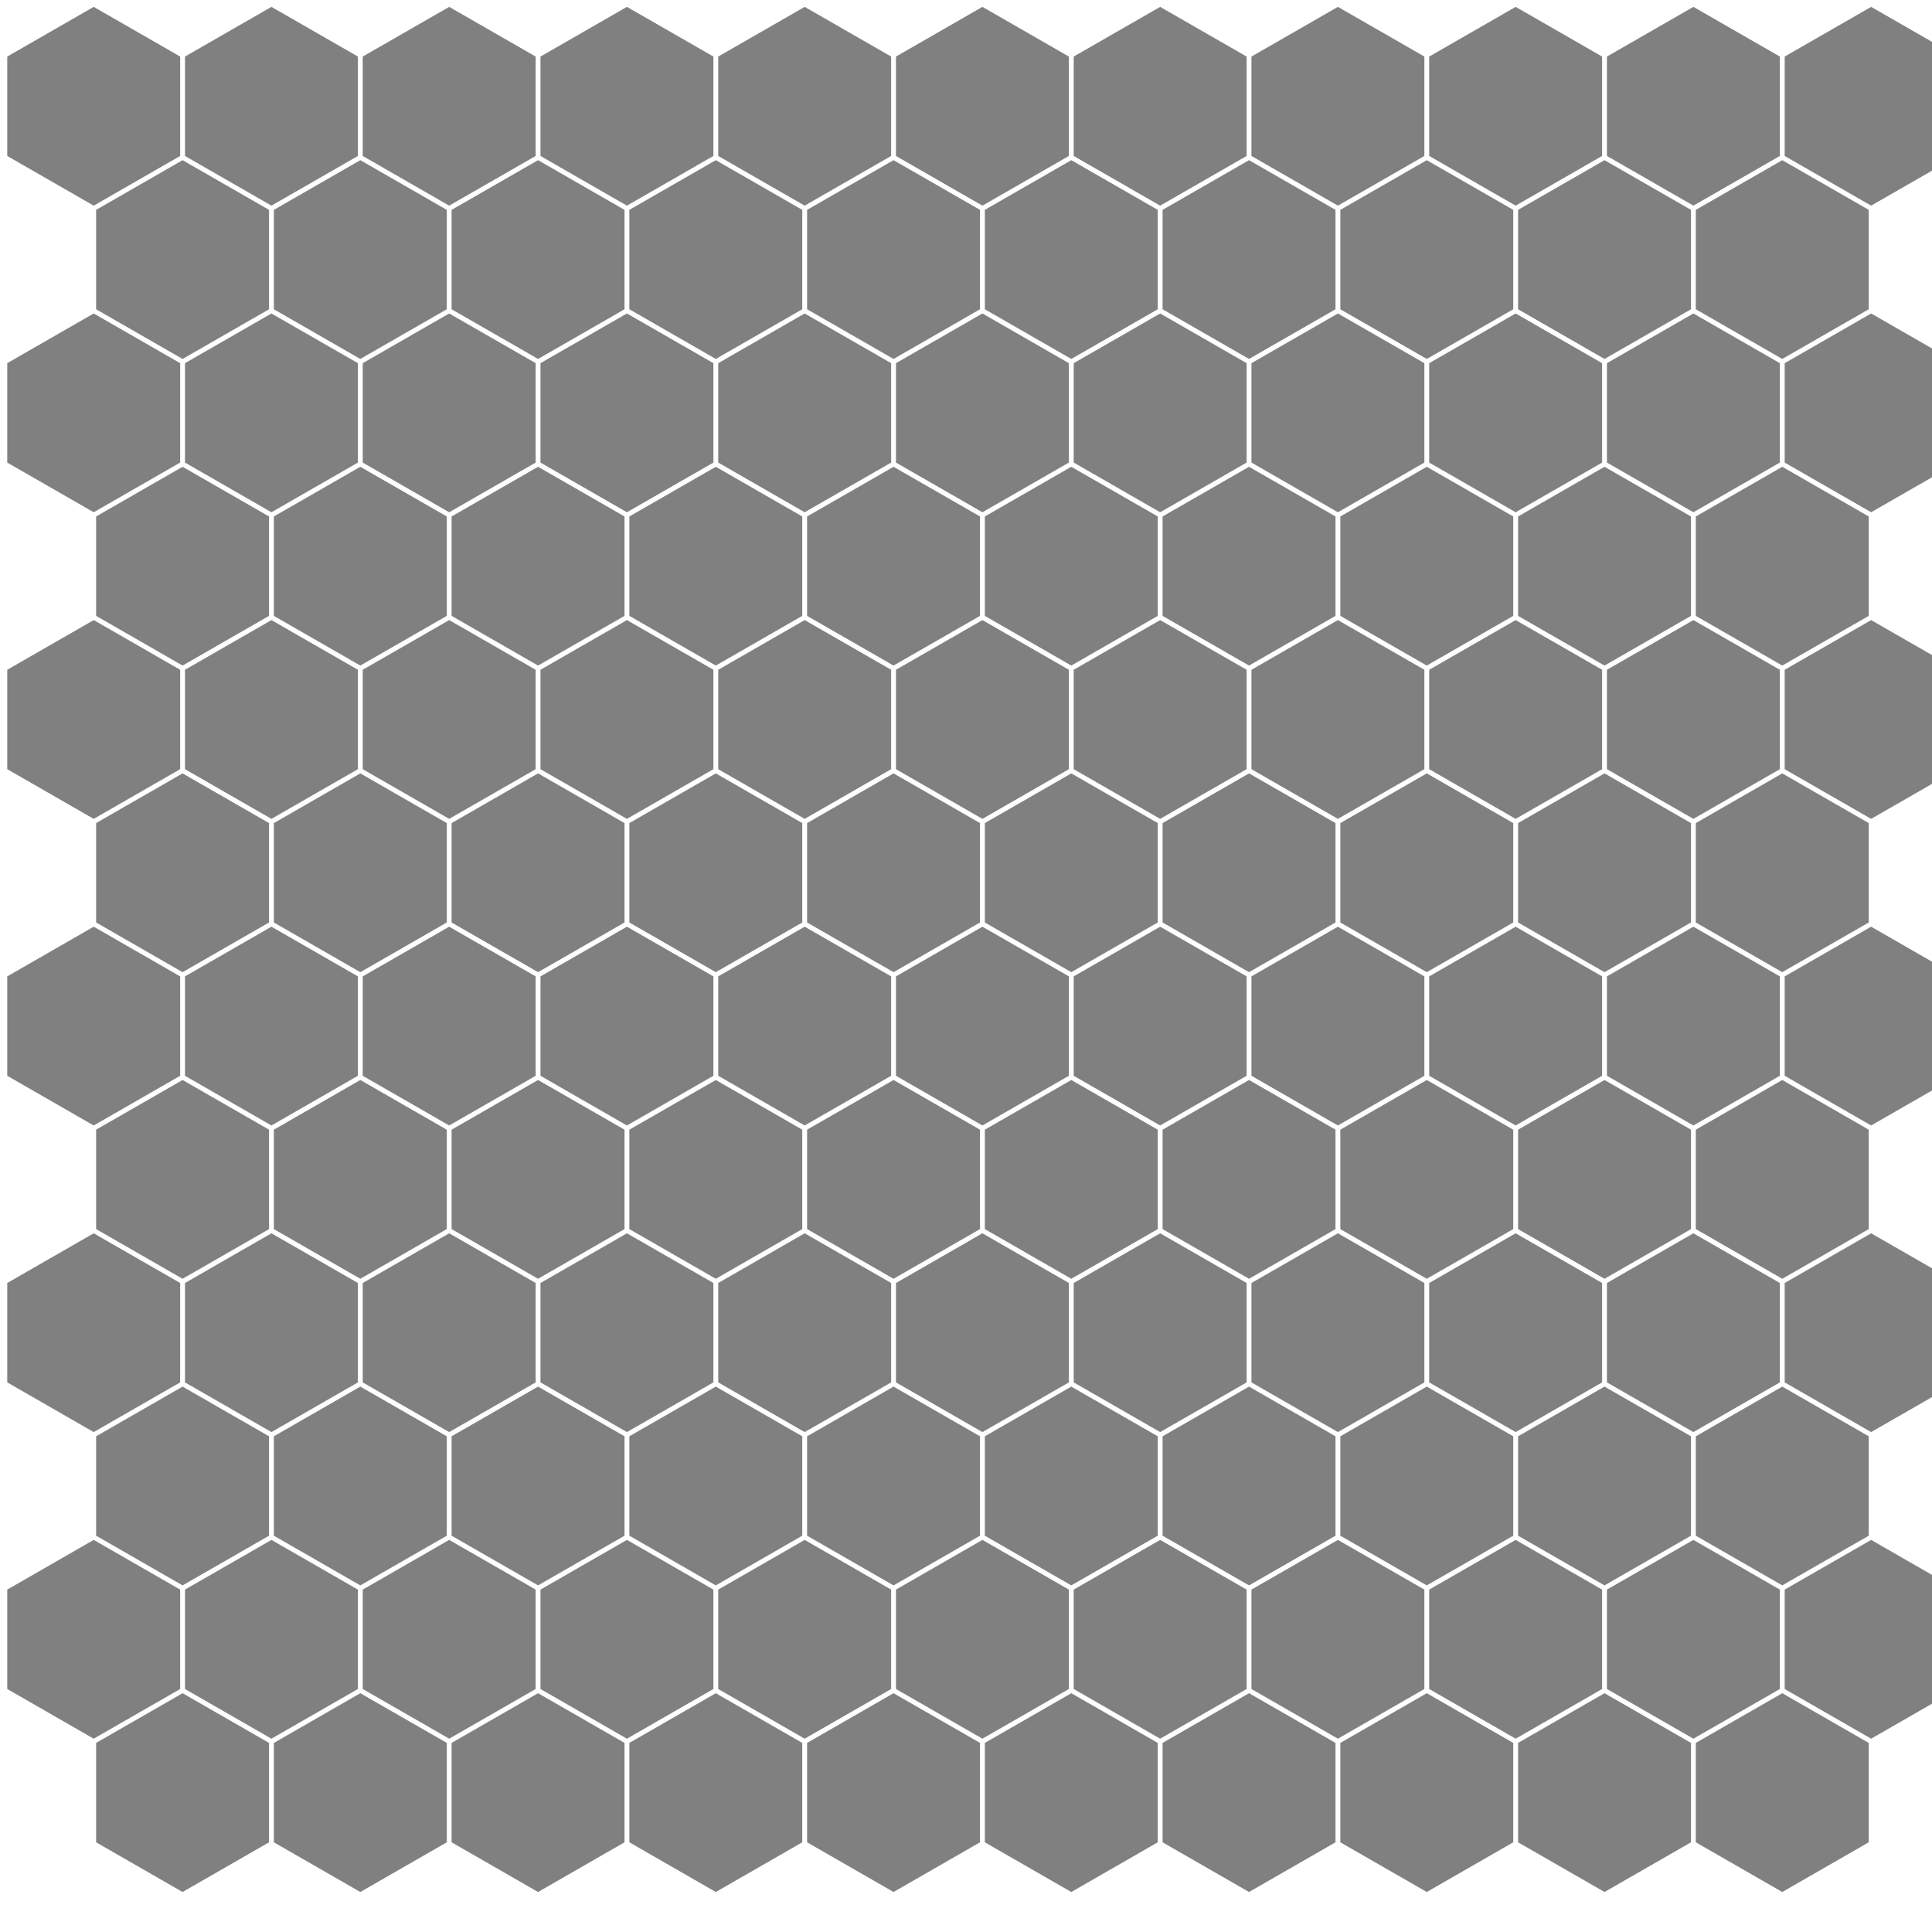
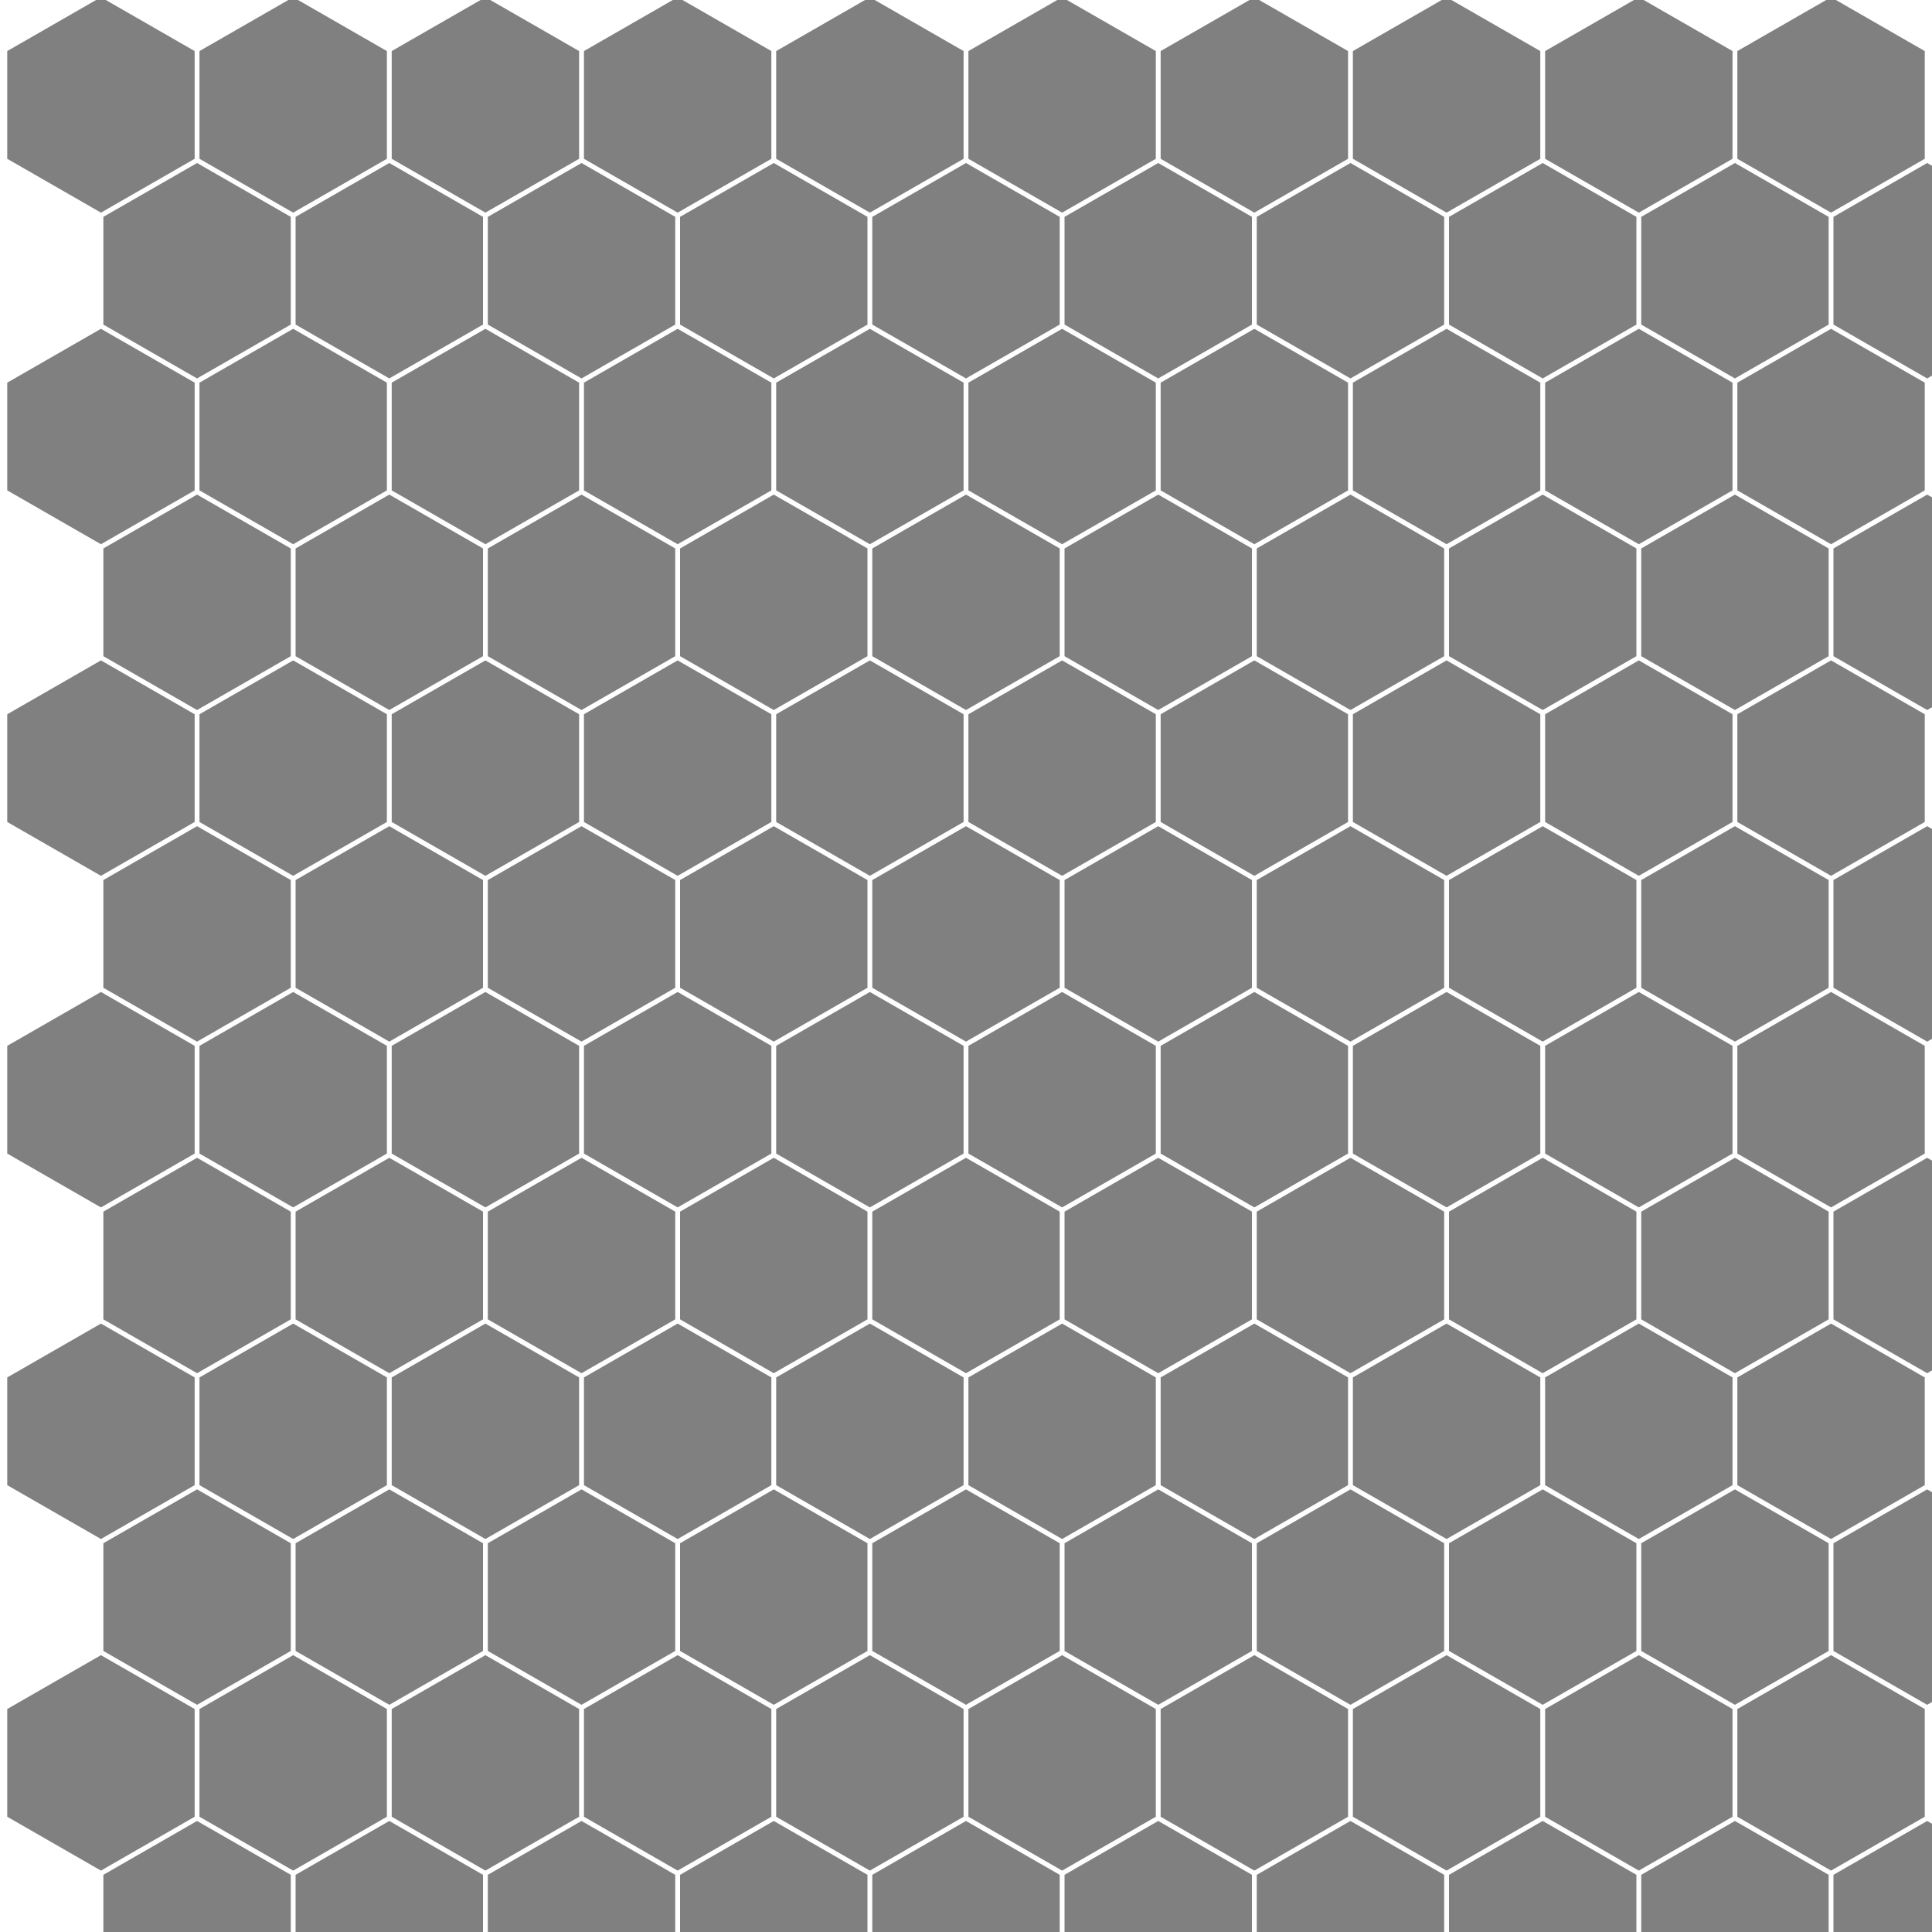
<svg xmlns="http://www.w3.org/2000/svg" width="400" height="400" version="1.1">
-   <polygon points="19.4,2 36.8,12 36.8,32 19.4,42 2.0,32 2.0,12" style="stroke:grey;fill:grey;" />
-   <polygon points="56.2,2 73.6,12 73.6,32 56.2,42 38.8,32 38.8,12" style="stroke:grey;fill:grey;" />
-   <polygon points="93.0,2 110.4,12 110.4,32 93.0,42 75.6,32 75.6,12" style="stroke:grey;fill:grey;" />
-   <polygon points="129.8,2 147.2,12 147.2,32 129.8,42 112.4,32 112.4,12" style="stroke:grey;fill:grey;" />
-   <polygon points="166.6,2 184,12 184,32 166.6,42 149.2,32 149.2,12" style="stroke:grey;fill:grey;" />
-   <polygon points="203.4,2 220.8,12 220.8,32 203.4,42 186,32 186,12" style="stroke:grey;fill:grey;" />
-   <polygon points="240.2,2 257.6,12 257.6,32 240.2,42 222.8,32 222.8,12" style="stroke:grey;fill:grey;" />
-   <polygon points="277,2 294.4,12 294.4,32 277,42 259.6,32 259.6,12" style="stroke:grey;fill:grey;" />
-   <polygon points="313.8,2 331.2,12 331.2,32 313.8,42 296.4,32 296.4,12" style="stroke:grey;fill:grey;" />
-   <polygon points="350.6,2 368,12 368,32 350.6,42 333.2,32 333.2,12" style="stroke:grey;fill:grey;" />
-   <polygon points="387.4,2 404.8,12 404.8,32 387.4,42 370,32 370,12" style="stroke:grey;fill:grey;" />
-   <polygon points="37.8,33.74 55.2,43.74 55.2,63.74 37.8,73.74 20.4,63.74 20.4,43.74" style="stroke:grey;fill:grey;" />
-   <polygon points="74.6,33.74 92.0,43.74 92.0,63.74 74.6,73.74 57.2,63.74 57.2,43.74" style="stroke:grey;fill:grey;" />
-   <polygon points="111.4,33.74 128.8,43.74 128.8,63.74 111.4,73.74 94.0,63.74 94.0,43.74" style="stroke:grey;fill:grey;" />
-   <polygon points="148.2,33.74 165.6,43.74 165.6,63.74 148.2,73.74 130.8,63.74 130.8,43.74" style="stroke:grey;fill:grey;" />
-   <polygon points="185.0,33.74 202.4,43.74 202.4,63.74 185.0,73.74 167.6,63.74 167.6,43.74" style="stroke:grey;fill:grey;" />
-   <polygon points="221.8,33.74 239.2,43.74 239.2,63.74 221.8,73.74 204.4,63.74 204.4,43.74" style="stroke:grey;fill:grey;" />
-   <polygon points="258.6,33.74 276.0,43.74 276.0,63.74 258.6,73.74 241.2,63.74 241.2,43.74" style="stroke:grey;fill:grey;" />
-   <polygon points="295.4,33.74 312.8,43.74 312.8,63.74 295.4,73.74 278,63.74 278,43.74" style="stroke:grey;fill:grey;" />
-   <polygon points="332.2,33.74 349.6,43.74 349.6,63.74 332.2,73.74 314.8,63.74 314.8,43.74" style="stroke:grey;fill:grey;" />
-   <polygon points="369,33.74 386.4,43.74 386.4,63.74 369,73.74 351.6,63.74 351.6,43.74" style="stroke:grey;fill:grey;" />
-   <polygon points="19.4,65.48 36.8,75.48 36.8,95.48 19.4,105.48 2.0,95.48 2.0,75.48" style="stroke:grey;fill:grey;" />
-   <polygon points="56.2,65.48 73.6,75.48 73.6,95.48 56.2,105.48 38.8,95.48 38.8,75.48" style="stroke:grey;fill:grey;" />
-   <polygon points="93.0,65.48 110.4,75.48 110.4,95.48 93.0,105.48 75.6,95.48 75.6,75.48" style="stroke:grey;fill:grey;" />
-   <polygon points="129.8,65.48 147.2,75.48 147.2,95.48 129.8,105.48 112.4,95.48 112.4,75.48" style="stroke:grey;fill:grey;" />
-   <polygon points="166.6,65.48 184,75.48 184,95.48 166.6,105.48 149.2,95.48 149.2,75.48" style="stroke:grey;fill:grey;" />
-   <polygon points="203.4,65.48 220.8,75.48 220.8,95.48 203.4,105.48 186,95.48 186,75.48" style="stroke:grey;fill:grey;" />
-   <polygon points="240.2,65.48 257.6,75.48 257.6,95.48 240.2,105.48 222.8,95.48 222.8,75.48" style="stroke:grey;fill:grey;" />
-   <polygon points="277,65.48 294.4,75.48 294.4,95.48 277,105.48 259.6,95.48 259.6,75.48" style="stroke:grey;fill:grey;" />
-   <polygon points="313.8,65.48 331.2,75.48 331.2,95.48 313.8,105.48 296.4,95.48 296.4,75.48" style="stroke:grey;fill:grey;" />
-   <polygon points="350.6,65.48 368,75.48 368,95.48 350.6,105.48 333.2,95.48 333.2,75.48" style="stroke:grey;fill:grey;" />
-   <polygon points="387.4,65.48 404.8,75.48 404.8,95.48 387.4,105.48 370,95.48 370,75.48" style="stroke:grey;fill:grey;" />
-   <polygon points="37.8,97.22 55.2,107.22 55.2,127.22 37.8,137.22 20.4,127.22 20.4,107.22" style="stroke:grey;fill:grey;" />
-   <polygon points="74.6,97.22 92.0,107.22 92.0,127.22 74.6,137.22 57.2,127.22 57.2,107.22" style="stroke:grey;fill:grey;" />
-   <polygon points="111.4,97.22 128.8,107.22 128.8,127.22 111.4,137.22 94.0,127.22 94.0,107.22" style="stroke:grey;fill:grey;" />
-   <polygon points="148.2,97.22 165.6,107.22 165.6,127.22 148.2,137.22 130.8,127.22 130.8,107.22" style="stroke:grey;fill:grey;" />
-   <polygon points="185.0,97.22 202.4,107.22 202.4,127.22 185.0,137.22 167.6,127.22 167.6,107.22" style="stroke:grey;fill:grey;" />
-   <polygon points="221.8,97.22 239.2,107.22 239.2,127.22 221.8,137.22 204.4,127.22 204.4,107.22" style="stroke:grey;fill:grey;" />
-   <polygon points="258.6,97.22 276.0,107.22 276.0,127.22 258.6,137.22 241.2,127.22 241.2,107.22" style="stroke:grey;fill:grey;" />
-   <polygon points="295.4,97.22 312.8,107.22 312.8,127.22 295.4,137.22 278,127.22 278,107.22" style="stroke:grey;fill:grey;" />
-   <polygon points="332.2,97.22 349.6,107.22 349.6,127.22 332.2,137.22 314.8,127.22 314.8,107.22" style="stroke:grey;fill:grey;" />
-   <polygon points="369,97.22 386.4,107.22 386.4,127.22 369,137.22 351.6,127.22 351.6,107.22" style="stroke:grey;fill:grey;" />
-   <polygon points="19.4,128.96 36.8,138.96 36.8,158.96 19.4,168.96 2.0,158.96 2.0,138.96" style="stroke:grey;fill:grey;" />
-   <polygon points="56.2,128.96 73.6,138.96 73.6,158.96 56.2,168.96 38.8,158.96 38.8,138.96" style="stroke:grey;fill:grey;" />
-   <polygon points="93.0,128.96 110.4,138.96 110.4,158.96 93.0,168.96 75.6,158.96 75.6,138.96" style="stroke:grey;fill:grey;" />
-   <polygon points="129.8,128.96 147.2,138.96 147.2,158.96 129.8,168.96 112.4,158.96 112.4,138.96" style="stroke:grey;fill:grey;" />
-   <polygon points="166.6,128.96 184,138.96 184,158.96 166.6,168.96 149.2,158.96 149.2,138.96" style="stroke:grey;fill:grey;" />
-   <polygon points="203.4,128.96 220.8,138.96 220.8,158.96 203.4,168.96 186,158.96 186,138.96" style="stroke:grey;fill:grey;" />
-   <polygon points="240.2,128.96 257.6,138.96 257.6,158.96 240.2,168.96 222.8,158.96 222.8,138.96" style="stroke:grey;fill:grey;" />
-   <polygon points="277,128.96 294.4,138.96 294.4,158.96 277,168.96 259.6,158.96 259.6,138.96" style="stroke:grey;fill:grey;" />
-   <polygon points="313.8,128.96 331.2,138.96 331.2,158.96 313.8,168.96 296.4,158.96 296.4,138.96" style="stroke:grey;fill:grey;" />
-   <polygon points="350.6,128.96 368,138.96 368,158.96 350.6,168.96 333.2,158.96 333.2,138.96" style="stroke:grey;fill:grey;" />
-   <polygon points="387.4,128.96 404.8,138.96 404.8,158.96 387.4,168.96 370,158.96 370,138.96" style="stroke:grey;fill:grey;" />
-   <polygon points="37.8,160.7 55.2,170.7 55.2,190.7 37.8,200.7 20.4,190.7 20.4,170.7" style="stroke:grey;fill:grey;" />
-   <polygon points="74.6,160.7 92.0,170.7 92.0,190.7 74.6,200.7 57.2,190.7 57.2,170.7" style="stroke:grey;fill:grey;" />
-   <polygon points="111.4,160.7 128.8,170.7 128.8,190.7 111.4,200.7 94.0,190.7 94.0,170.7" style="stroke:grey;fill:grey;" />
-   <polygon points="148.2,160.7 165.6,170.7 165.6,190.7 148.2,200.7 130.8,190.7 130.8,170.7" style="stroke:grey;fill:grey;" />
-   <polygon points="185.0,160.7 202.4,170.7 202.4,190.7 185.0,200.7 167.6,190.7 167.6,170.7" style="stroke:grey;fill:grey;" />
-   <polygon points="221.8,160.7 239.2,170.7 239.2,190.7 221.8,200.7 204.4,190.7 204.4,170.7" style="stroke:grey;fill:grey;" />
-   <polygon points="258.6,160.7 276.0,170.7 276.0,190.7 258.6,200.7 241.2,190.7 241.2,170.7" style="stroke:grey;fill:grey;" />
-   <polygon points="295.4,160.7 312.8,170.7 312.8,190.7 295.4,200.7 278,190.7 278,170.7" style="stroke:grey;fill:grey;" />
-   <polygon points="332.2,160.7 349.6,170.7 349.6,190.7 332.2,200.7 314.8,190.7 314.8,170.7" style="stroke:grey;fill:grey;" />
-   <polygon points="369,160.7 386.4,170.7 386.4,190.7 369,200.7 351.6,190.7 351.6,170.7" style="stroke:grey;fill:grey;" />
-   <polygon points="19.4,192.44 36.8,202.44 36.8,222.44 19.4,232.44 2.0,222.44 2.0,202.44" style="stroke:grey;fill:grey;" />
-   <polygon points="56.2,192.44 73.6,202.44 73.6,222.44 56.2,232.44 38.8,222.44 38.8,202.44" style="stroke:grey;fill:grey;" />
-   <polygon points="93.0,192.44 110.4,202.44 110.4,222.44 93.0,232.44 75.6,222.44 75.6,202.44" style="stroke:grey;fill:grey;" />
-   <polygon points="129.8,192.44 147.2,202.44 147.2,222.44 129.8,232.44 112.4,222.44 112.4,202.44" style="stroke:grey;fill:grey;" />
-   <polygon points="166.6,192.44 184,202.44 184,222.44 166.6,232.44 149.2,222.44 149.2,202.44" style="stroke:grey;fill:grey;" />
-   <polygon points="203.4,192.44 220.8,202.44 220.8,222.44 203.4,232.44 186,222.44 186,202.44" style="stroke:grey;fill:grey;" />
-   <polygon points="240.2,192.44 257.6,202.44 257.6,222.44 240.2,232.44 222.8,222.44 222.8,202.44" style="stroke:grey;fill:grey;" />
-   <polygon points="277,192.44 294.4,202.44 294.4,222.44 277,232.44 259.6,222.44 259.6,202.44" style="stroke:grey;fill:grey;" />
-   <polygon points="313.8,192.44 331.2,202.44 331.2,222.44 313.8,232.44 296.4,222.44 296.4,202.44" style="stroke:grey;fill:grey;" />
-   <polygon points="350.6,192.44 368,202.44 368,222.44 350.6,232.44 333.2,222.44 333.2,202.44" style="stroke:grey;fill:grey;" />
-   <polygon points="387.4,192.44 404.8,202.44 404.8,222.44 387.4,232.44 370,222.44 370,202.44" style="stroke:grey;fill:grey;" />
-   <polygon points="37.8,224.18 55.2,234.18 55.2,254.18 37.8,264.18 20.4,254.18 20.4,234.18" style="stroke:grey;fill:grey;" />
-   <polygon points="74.6,224.18 92.0,234.18 92.0,254.18 74.6,264.18 57.2,254.18 57.2,234.18" style="stroke:grey;fill:grey;" />
-   <polygon points="111.4,224.18 128.8,234.18 128.8,254.18 111.4,264.18 94.0,254.18 94.0,234.18" style="stroke:grey;fill:grey;" />
-   <polygon points="148.2,224.18 165.6,234.18 165.6,254.18 148.2,264.18 130.8,254.18 130.8,234.18" style="stroke:grey;fill:grey;" />
-   <polygon points="185.0,224.18 202.4,234.18 202.4,254.18 185.0,264.18 167.6,254.18 167.6,234.18" style="stroke:grey;fill:grey;" />
-   <polygon points="221.8,224.18 239.2,234.18 239.2,254.18 221.8,264.18 204.4,254.18 204.4,234.18" style="stroke:grey;fill:grey;" />
-   <polygon points="258.6,224.18 276.0,234.18 276.0,254.18 258.6,264.18 241.2,254.18 241.2,234.18" style="stroke:grey;fill:grey;" />
-   <polygon points="295.4,224.18 312.8,234.18 312.8,254.18 295.4,264.18 278,254.18 278,234.18" style="stroke:grey;fill:grey;" />
-   <polygon points="332.2,224.18 349.6,234.18 349.6,254.18 332.2,264.18 314.8,254.18 314.8,234.18" style="stroke:grey;fill:grey;" />
-   <polygon points="369,224.18 386.4,234.18 386.4,254.18 369,264.18 351.6,254.18 351.6,234.18" style="stroke:grey;fill:grey;" />
-   <polygon points="19.4,255.92 36.8,265.92 36.8,285.92 19.4,295.92 2.0,285.92 2.0,265.92" style="stroke:grey;fill:grey;" />
-   <polygon points="56.2,255.92 73.6,265.92 73.6,285.92 56.2,295.92 38.8,285.92 38.8,265.92" style="stroke:grey;fill:grey;" />
-   <polygon points="93.0,255.92 110.4,265.92 110.4,285.92 93.0,295.92 75.6,285.92 75.6,265.92" style="stroke:grey;fill:grey;" />
-   <polygon points="129.8,255.92 147.2,265.92 147.2,285.92 129.8,295.92 112.4,285.92 112.4,265.92" style="stroke:grey;fill:grey;" />
-   <polygon points="166.6,255.92 184,265.92 184,285.92 166.6,295.92 149.2,285.92 149.2,265.92" style="stroke:grey;fill:grey;" />
-   <polygon points="203.4,255.92 220.8,265.92 220.8,285.92 203.4,295.92 186,285.92 186,265.92" style="stroke:grey;fill:grey;" />
-   <polygon points="240.2,255.92 257.6,265.92 257.6,285.92 240.2,295.92 222.8,285.92 222.8,265.92" style="stroke:grey;fill:grey;" />
-   <polygon points="277,255.92 294.4,265.92 294.4,285.92 277,295.92 259.6,285.92 259.6,265.92" style="stroke:grey;fill:grey;" />
-   <polygon points="313.8,255.92 331.2,265.92 331.2,285.92 313.8,295.92 296.4,285.92 296.4,265.92" style="stroke:grey;fill:grey;" />
-   <polygon points="350.6,255.92 368,265.92 368,285.92 350.6,295.92 333.2,285.92 333.2,265.92" style="stroke:grey;fill:grey;" />
-   <polygon points="387.4,255.92 404.8,265.92 404.8,285.92 387.4,295.92 370,285.92 370,265.92" style="stroke:grey;fill:grey;" />
-   <polygon points="37.8,287.66 55.2,297.66 55.2,317.66 37.8,327.66 20.4,317.66 20.4,297.66" style="stroke:grey;fill:grey;" />
-   <polygon points="74.6,287.66 92.0,297.66 92.0,317.66 74.6,327.66 57.2,317.66 57.2,297.66" style="stroke:grey;fill:grey;" />
-   <polygon points="111.4,287.66 128.8,297.66 128.8,317.66 111.4,327.66 94.0,317.66 94.0,297.66" style="stroke:grey;fill:grey;" />
-   <polygon points="148.2,287.66 165.6,297.66 165.6,317.66 148.2,327.66 130.8,317.66 130.8,297.66" style="stroke:grey;fill:grey;" />
-   <polygon points="185.0,287.66 202.4,297.66 202.4,317.66 185.0,327.66 167.6,317.66 167.6,297.66" style="stroke:grey;fill:grey;" />
-   <polygon points="221.8,287.66 239.2,297.66 239.2,317.66 221.8,327.66 204.4,317.66 204.4,297.66" style="stroke:grey;fill:grey;" />
-   <polygon points="258.6,287.66 276.0,297.66 276.0,317.66 258.6,327.66 241.2,317.66 241.2,297.66" style="stroke:grey;fill:grey;" />
-   <polygon points="295.4,287.66 312.8,297.66 312.8,317.66 295.4,327.66 278,317.66 278,297.66" style="stroke:grey;fill:grey;" />
-   <polygon points="332.2,287.66 349.6,297.66 349.6,317.66 332.2,327.66 314.8,317.66 314.8,297.66" style="stroke:grey;fill:grey;" />
-   <polygon points="369,287.66 386.4,297.66 386.4,317.66 369,327.66 351.6,317.66 351.6,297.66" style="stroke:grey;fill:grey;" />
-   <polygon points="19.4,319.4 36.8,329.4 36.8,349.4 19.4,359.4 2.0,349.4 2.0,329.4" style="stroke:grey;fill:grey;" />
-   <polygon points="56.2,319.4 73.6,329.4 73.6,349.4 56.2,359.4 38.8,349.4 38.8,329.4" style="stroke:grey;fill:grey;" />
-   <polygon points="93.0,319.4 110.4,329.4 110.4,349.4 93.0,359.4 75.6,349.4 75.6,329.4" style="stroke:grey;fill:grey;" />
-   <polygon points="129.8,319.4 147.2,329.4 147.2,349.4 129.8,359.4 112.4,349.4 112.4,329.4" style="stroke:grey;fill:grey;" />
-   <polygon points="166.6,319.4 184,329.4 184,349.4 166.6,359.4 149.2,349.4 149.2,329.4" style="stroke:grey;fill:grey;" />
-   <polygon points="203.4,319.4 220.8,329.4 220.8,349.4 203.4,359.4 186,349.4 186,329.4" style="stroke:grey;fill:grey;" />
-   <polygon points="240.2,319.4 257.6,329.4 257.6,349.4 240.2,359.4 222.8,349.4 222.8,329.4" style="stroke:grey;fill:grey;" />
-   <polygon points="277,319.4 294.4,329.4 294.4,349.4 277,359.4 259.6,349.4 259.6,329.4" style="stroke:grey;fill:grey;" />
-   <polygon points="313.8,319.4 331.2,329.4 331.2,349.4 313.8,359.4 296.4,349.4 296.4,329.4" style="stroke:grey;fill:grey;" />
-   <polygon points="350.6,319.4 368,329.4 368,349.4 350.6,359.4 333.2,349.4 333.2,329.4" style="stroke:grey;fill:grey;" />
-   <polygon points="387.4,319.4 404.8,329.4 404.8,349.4 387.4,359.4 370,349.4 370,329.4" style="stroke:grey;fill:grey;" />
-   <polygon points="37.8,351.14 55.2,361.14 55.2,381.14 37.8,391.14 20.4,381.14 20.4,361.14" style="stroke:grey;fill:grey;" />
-   <polygon points="74.6,351.14 92.0,361.14 92.0,381.14 74.6,391.14 57.2,381.14 57.2,361.14" style="stroke:grey;fill:grey;" />
-   <polygon points="111.4,351.14 128.8,361.14 128.8,381.14 111.4,391.14 94.0,381.14 94.0,361.14" style="stroke:grey;fill:grey;" />
-   <polygon points="148.2,351.14 165.6,361.14 165.6,381.14 148.2,391.14 130.8,381.14 130.8,361.14" style="stroke:grey;fill:grey;" />
-   <polygon points="185.0,351.14 202.4,361.14 202.4,381.14 185.0,391.14 167.6,381.14 167.6,361.14" style="stroke:grey;fill:grey;" />
-   <polygon points="221.8,351.14 239.2,361.14 239.2,381.14 221.8,391.14 204.4,381.14 204.4,361.14" style="stroke:grey;fill:grey;" />
-   <polygon points="258.6,351.14 276.0,361.14 276.0,381.14 258.6,391.14 241.2,381.14 241.2,361.14" style="stroke:grey;fill:grey;" />
-   <polygon points="295.4,351.14 312.8,361.14 312.8,381.14 295.4,391.14 278,381.14 278,361.14" style="stroke:grey;fill:grey;" />
-   <polygon points="332.2,351.14 349.6,361.14 349.6,381.14 332.2,391.14 314.8,381.14 314.8,361.14" style="stroke:grey;fill:grey;" />
-   <polygon points="369,351.14 386.4,361.14 386.4,381.14 369,391.14 351.6,381.14 351.6,361.14" style="stroke:grey;fill:grey;" />
+   <polygon points="20.9,0.0 39.8,10.862 39.8,32.586 20.9,43.448 2.0,32.586 2.0,10.862" style="stroke:grey;fill:grey;" />
+   <polygon points="60.7,0.0 79.6,10.862 79.6,32.586 60.7,43.448 41.8,32.586 41.8,10.862" style="stroke:grey;fill:grey;" />
+   <polygon points="100.5,0.0 119.4,10.862 119.4,32.586 100.5,43.448 81.6,32.586 81.6,10.862" style="stroke:grey;fill:grey;" />
+   <polygon points="140.3,0.0 159.2,10.862 159.2,32.586 140.3,43.448 121.4,32.586 121.4,10.862" style="stroke:grey;fill:grey;" />
+   <polygon points="180.1,0.0 199,10.862 199,32.586 180.1,43.448 161.2,32.586 161.2,10.862" style="stroke:grey;fill:grey;" />
+   <polygon points="219.9,0.0 238.8,10.862 238.8,32.586 219.9,43.448 201,32.586 201,10.862" style="stroke:grey;fill:grey;" />
+   <polygon points="259.7,0.0 278.6,10.862 278.6,32.586 259.7,43.448 240.8,32.586 240.8,10.862" style="stroke:grey;fill:grey;" />
+   <polygon points="299.5,0.0 318.4,10.862 318.4,32.586 299.5,43.448 280.6,32.586 280.6,10.862" style="stroke:grey;fill:grey;" />
+   <polygon points="339.3,0.0 358.2,10.862 358.2,32.586 339.3,43.448 320.4,32.586 320.4,10.862" style="stroke:grey;fill:grey;" />
+   <polygon points="379.1,0.0 398,10.862 398,32.586 379.1,43.448 360.2,32.586 360.2,10.862" style="stroke:grey;fill:grey;" />
+   <polygon points="40.8,34.326 59.7,45.188 59.7,66.912 40.8,77.774 21.9,66.912 21.9,45.188" style="stroke:grey;fill:grey;" />
+   <polygon points="80.6,34.326 99.5,45.188 99.5,66.912 80.6,77.774 61.7,66.912 61.7,45.188" style="stroke:grey;fill:grey;" />
+   <polygon points="120.4,34.326 139.3,45.188 139.3,66.912 120.4,77.774 101.5,66.912 101.5,45.188" style="stroke:grey;fill:grey;" />
+   <polygon points="160.2,34.326 179.1,45.188 179.1,66.912 160.2,77.774 141.3,66.912 141.3,45.188" style="stroke:grey;fill:grey;" />
+   <polygon points="200,34.326 218.9,45.188 218.9,66.912 200,77.774 181.1,66.912 181.1,45.188" style="stroke:grey;fill:grey;" />
+   <polygon points="239.8,34.326 258.7,45.188 258.7,66.912 239.8,77.774 220.9,66.912 220.9,45.188" style="stroke:grey;fill:grey;" />
+   <polygon points="279.6,34.326 298.5,45.188 298.5,66.912 279.6,77.774 260.7,66.912 260.7,45.188" style="stroke:grey;fill:grey;" />
+   <polygon points="319.4,34.326 338.3,45.188 338.3,66.912 319.4,77.774 300.5,66.912 300.5,45.188" style="stroke:grey;fill:grey;" />
+   <polygon points="359.2,34.326 378.1,45.188 378.1,66.912 359.2,77.774 340.3,66.912 340.3,45.188" style="stroke:grey;fill:grey;" />
+   <polygon points="399,34.326 417.9,45.188 417.9,66.912 399,77.774 380.1,66.912 380.1,45.188" style="stroke:grey;fill:grey;" />
+   <polygon points="20.9,68.652 39.8,79.514 39.8,101.239 20.9,112.101 2.0,101.239 2.0,79.514" style="stroke:grey;fill:grey;" />
+   <polygon points="60.7,68.652 79.6,79.514 79.6,101.239 60.7,112.101 41.8,101.239 41.8,79.514" style="stroke:grey;fill:grey;" />
+   <polygon points="100.5,68.652 119.4,79.514 119.4,101.239 100.5,112.101 81.6,101.239 81.6,79.514" style="stroke:grey;fill:grey;" />
+   <polygon points="140.3,68.652 159.2,79.514 159.2,101.239 140.3,112.101 121.4,101.239 121.4,79.514" style="stroke:grey;fill:grey;" />
+   <polygon points="180.1,68.652 199,79.514 199,101.239 180.1,112.101 161.2,101.239 161.2,79.514" style="stroke:grey;fill:grey;" />
+   <polygon points="219.9,68.652 238.8,79.514 238.8,101.239 219.9,112.101 201,101.239 201,79.514" style="stroke:grey;fill:grey;" />
+   <polygon points="259.7,68.652 278.6,79.514 278.6,101.239 259.7,112.101 240.8,101.239 240.8,79.514" style="stroke:grey;fill:grey;" />
+   <polygon points="299.5,68.652 318.4,79.514 318.4,101.239 299.5,112.101 280.6,101.239 280.6,79.514" style="stroke:grey;fill:grey;" />
+   <polygon points="339.3,68.652 358.2,79.514 358.2,101.239 339.3,112.101 320.4,101.239 320.4,79.514" style="stroke:grey;fill:grey;" />
+   <polygon points="379.1,68.652 398,79.514 398,101.239 379.1,112.101 360.2,101.239 360.2,79.514" style="stroke:grey;fill:grey;" />
+   <polygon points="40.8,102.979 59.7,113.841 59.7,135.565 40.8,146.427 21.9,135.565 21.9,113.841" style="stroke:grey;fill:grey;" />
+   <polygon points="80.6,102.979 99.5,113.841 99.5,135.565 80.6,146.427 61.7,135.565 61.7,113.841" style="stroke:grey;fill:grey;" />
+   <polygon points="120.4,102.979 139.3,113.841 139.3,135.565 120.4,146.427 101.5,135.565 101.5,113.841" style="stroke:grey;fill:grey;" />
+   <polygon points="160.2,102.979 179.1,113.841 179.1,135.565 160.2,146.427 141.3,135.565 141.3,113.841" style="stroke:grey;fill:grey;" />
+   <polygon points="200,102.979 218.9,113.841 218.9,135.565 200,146.427 181.1,135.565 181.1,113.841" style="stroke:grey;fill:grey;" />
+   <polygon points="239.8,102.979 258.7,113.841 258.7,135.565 239.8,146.427 220.9,135.565 220.9,113.841" style="stroke:grey;fill:grey;" />
+   <polygon points="279.6,102.979 298.5,113.841 298.5,135.565 279.6,146.427 260.7,135.565 260.7,113.841" style="stroke:grey;fill:grey;" />
+   <polygon points="319.4,102.979 338.3,113.841 338.3,135.565 319.4,146.427 300.5,135.565 300.5,113.841" style="stroke:grey;fill:grey;" />
+   <polygon points="359.2,102.979 378.1,113.841 378.1,135.565 359.2,146.427 340.3,135.565 340.3,113.841" style="stroke:grey;fill:grey;" />
+   <polygon points="399,102.979 417.9,113.841 417.9,135.565 399,146.427 380.1,135.565 380.1,113.841" style="stroke:grey;fill:grey;" />
+   <polygon points="20.9,137.305 39.8,148.167 39.8,169.891 20.9,180.753 2.0,169.891 2.0,148.167" style="stroke:grey;fill:grey;" />
+   <polygon points="60.7,137.305 79.6,148.167 79.6,169.891 60.7,180.753 41.8,169.891 41.8,148.167" style="stroke:grey;fill:grey;" />
+   <polygon points="100.5,137.305 119.4,148.167 119.4,169.891 100.5,180.753 81.6,169.891 81.6,148.167" style="stroke:grey;fill:grey;" />
+   <polygon points="140.3,137.305 159.2,148.167 159.2,169.891 140.3,180.753 121.4,169.891 121.4,148.167" style="stroke:grey;fill:grey;" />
+   <polygon points="180.1,137.305 199,148.167 199,169.891 180.1,180.753 161.2,169.891 161.2,148.167" style="stroke:grey;fill:grey;" />
+   <polygon points="219.9,137.305 238.8,148.167 238.8,169.891 219.9,180.753 201,169.891 201,148.167" style="stroke:grey;fill:grey;" />
+   <polygon points="259.7,137.305 278.6,148.167 278.6,169.891 259.7,180.753 240.8,169.891 240.8,148.167" style="stroke:grey;fill:grey;" />
+   <polygon points="299.5,137.305 318.4,148.167 318.4,169.891 299.5,180.753 280.6,169.891 280.6,148.167" style="stroke:grey;fill:grey;" />
+   <polygon points="339.3,137.305 358.2,148.167 358.2,169.891 339.3,180.753 320.4,169.891 320.4,148.167" style="stroke:grey;fill:grey;" />
+   <polygon points="379.1,137.305 398,148.167 398,169.891 379.1,180.753 360.2,169.891 360.2,148.167" style="stroke:grey;fill:grey;" />
+   <polygon points="40.8,171.631 59.7,182.493 59.7,204.217 40.8,215.079 21.9,204.217 21.9,182.493" style="stroke:grey;fill:grey;" />
+   <polygon points="80.6,171.631 99.5,182.493 99.5,204.217 80.6,215.079 61.7,204.217 61.7,182.493" style="stroke:grey;fill:grey;" />
+   <polygon points="120.4,171.631 139.3,182.493 139.3,204.217 120.4,215.079 101.5,204.217 101.5,182.493" style="stroke:grey;fill:grey;" />
+   <polygon points="160.2,171.631 179.1,182.493 179.1,204.217 160.2,215.079 141.3,204.217 141.3,182.493" style="stroke:grey;fill:grey;" />
+   <polygon points="200,171.631 218.9,182.493 218.9,204.217 200,215.079 181.1,204.217 181.1,182.493" style="stroke:grey;fill:grey;" />
+   <polygon points="239.8,171.631 258.7,182.493 258.7,204.217 239.8,215.079 220.9,204.217 220.9,182.493" style="stroke:grey;fill:grey;" />
+   <polygon points="279.6,171.631 298.5,182.493 298.5,204.217 279.6,215.079 260.7,204.217 260.7,182.493" style="stroke:grey;fill:grey;" />
+   <polygon points="319.4,171.631 338.3,182.493 338.3,204.217 319.4,215.079 300.5,204.217 300.5,182.493" style="stroke:grey;fill:grey;" />
+   <polygon points="359.2,171.631 378.1,182.493 378.1,204.217 359.2,215.079 340.3,204.217 340.3,182.493" style="stroke:grey;fill:grey;" />
+   <polygon points="399,171.631 417.9,182.493 417.9,204.217 399,215.079 380.1,204.217 380.1,182.493" style="stroke:grey;fill:grey;" />
+   <polygon points="20.9,205.957 39.8,216.819 39.8,238.543 20.9,249.406 2.0,238.543 2.0,216.819" style="stroke:grey;fill:grey;" />
+   <polygon points="60.7,205.957 79.6,216.819 79.6,238.543 60.7,249.406 41.8,238.543 41.8,216.819" style="stroke:grey;fill:grey;" />
+   <polygon points="100.5,205.957 119.4,216.819 119.4,238.543 100.5,249.406 81.6,238.543 81.6,216.819" style="stroke:grey;fill:grey;" />
+   <polygon points="140.3,205.957 159.2,216.819 159.2,238.543 140.3,249.406 121.4,238.543 121.4,216.819" style="stroke:grey;fill:grey;" />
+   <polygon points="180.1,205.957 199,216.819 199,238.543 180.1,249.406 161.2,238.543 161.2,216.819" style="stroke:grey;fill:grey;" />
+   <polygon points="219.9,205.957 238.8,216.819 238.8,238.543 219.9,249.406 201,238.543 201,216.819" style="stroke:grey;fill:grey;" />
+   <polygon points="259.7,205.957 278.6,216.819 278.6,238.543 259.7,249.406 240.8,238.543 240.8,216.819" style="stroke:grey;fill:grey;" />
+   <polygon points="299.5,205.957 318.4,216.819 318.4,238.543 299.5,249.406 280.6,238.543 280.6,216.819" style="stroke:grey;fill:grey;" />
+   <polygon points="339.3,205.957 358.2,216.819 358.2,238.543 339.3,249.406 320.4,238.543 320.4,216.819" style="stroke:grey;fill:grey;" />
+   <polygon points="379.1,205.957 398,216.819 398,238.543 379.1,249.406 360.2,238.543 360.2,216.819" style="stroke:grey;fill:grey;" />
+   <polygon points="40.8,240.283 59.7,251.146 59.7,272.87 40.8,283.732 21.9,272.87 21.9,251.146" style="stroke:grey;fill:grey;" />
+   <polygon points="80.6,240.283 99.5,251.146 99.5,272.87 80.6,283.732 61.7,272.87 61.7,251.146" style="stroke:grey;fill:grey;" />
+   <polygon points="120.4,240.283 139.3,251.146 139.3,272.87 120.4,283.732 101.5,272.87 101.5,251.146" style="stroke:grey;fill:grey;" />
+   <polygon points="160.2,240.283 179.1,251.146 179.1,272.87 160.2,283.732 141.3,272.87 141.3,251.146" style="stroke:grey;fill:grey;" />
+   <polygon points="200,240.283 218.9,251.146 218.9,272.87 200,283.732 181.1,272.87 181.1,251.146" style="stroke:grey;fill:grey;" />
+   <polygon points="239.8,240.283 258.7,251.146 258.7,272.87 239.8,283.732 220.9,272.87 220.9,251.146" style="stroke:grey;fill:grey;" />
+   <polygon points="279.6,240.283 298.5,251.146 298.5,272.87 279.6,283.732 260.7,272.87 260.7,251.146" style="stroke:grey;fill:grey;" />
+   <polygon points="319.4,240.283 338.3,251.146 338.3,272.87 319.4,283.732 300.5,272.87 300.5,251.146" style="stroke:grey;fill:grey;" />
+   <polygon points="359.2,240.283 378.1,251.146 378.1,272.87 359.2,283.732 340.3,272.87 340.3,251.146" style="stroke:grey;fill:grey;" />
+   <polygon points="399,240.283 417.9,251.146 417.9,272.87 399,283.732 380.1,272.87 380.1,251.146" style="stroke:grey;fill:grey;" />
+   <polygon points="20.9,274.61 39.8,285.472 39.8,307.196 20.9,318.058 2.0,307.196 2.0,285.472" style="stroke:grey;fill:grey;" />
+   <polygon points="60.7,274.61 79.6,285.472 79.6,307.196 60.7,318.058 41.8,307.196 41.8,285.472" style="stroke:grey;fill:grey;" />
+   <polygon points="100.5,274.61 119.4,285.472 119.4,307.196 100.5,318.058 81.6,307.196 81.6,285.472" style="stroke:grey;fill:grey;" />
+   <polygon points="140.3,274.61 159.2,285.472 159.2,307.196 140.3,318.058 121.4,307.196 121.4,285.472" style="stroke:grey;fill:grey;" />
+   <polygon points="180.1,274.61 199,285.472 199,307.196 180.1,318.058 161.2,307.196 161.2,285.472" style="stroke:grey;fill:grey;" />
+   <polygon points="219.9,274.61 238.8,285.472 238.8,307.196 219.9,318.058 201,307.196 201,285.472" style="stroke:grey;fill:grey;" />
+   <polygon points="259.7,274.61 278.6,285.472 278.6,307.196 259.7,318.058 240.8,307.196 240.8,285.472" style="stroke:grey;fill:grey;" />
+   <polygon points="299.5,274.61 318.4,285.472 318.4,307.196 299.5,318.058 280.6,307.196 280.6,285.472" style="stroke:grey;fill:grey;" />
+   <polygon points="339.3,274.61 358.2,285.472 358.2,307.196 339.3,318.058 320.4,307.196 320.4,285.472" style="stroke:grey;fill:grey;" />
+   <polygon points="379.1,274.61 398,285.472 398,307.196 379.1,318.058 360.2,307.196 360.2,285.472" style="stroke:grey;fill:grey;" />
+   <polygon points="40.8,308.936 59.7,319.798 59.7,341.522 40.8,352.384 21.9,341.522 21.9,319.798" style="stroke:grey;fill:grey;" />
+   <polygon points="80.6,308.936 99.5,319.798 99.5,341.522 80.6,352.384 61.7,341.522 61.7,319.798" style="stroke:grey;fill:grey;" />
+   <polygon points="120.4,308.936 139.3,319.798 139.3,341.522 120.4,352.384 101.5,341.522 101.5,319.798" style="stroke:grey;fill:grey;" />
+   <polygon points="160.2,308.936 179.1,319.798 179.1,341.522 160.2,352.384 141.3,341.522 141.3,319.798" style="stroke:grey;fill:grey;" />
+   <polygon points="200,308.936 218.9,319.798 218.9,341.522 200,352.384 181.1,341.522 181.1,319.798" style="stroke:grey;fill:grey;" />
+   <polygon points="239.8,308.936 258.7,319.798 258.7,341.522 239.8,352.384 220.9,341.522 220.9,319.798" style="stroke:grey;fill:grey;" />
+   <polygon points="279.6,308.936 298.5,319.798 298.5,341.522 279.6,352.384 260.7,341.522 260.7,319.798" style="stroke:grey;fill:grey;" />
+   <polygon points="319.4,308.936 338.3,319.798 338.3,341.522 319.4,352.384 300.5,341.522 300.5,319.798" style="stroke:grey;fill:grey;" />
+   <polygon points="359.2,308.936 378.1,319.798 378.1,341.522 359.2,352.384 340.3,341.522 340.3,319.798" style="stroke:grey;fill:grey;" />
+   <polygon points="399,308.936 417.9,319.798 417.9,341.522 399,352.384 380.1,341.522 380.1,319.798" style="stroke:grey;fill:grey;" />
+   <polygon points="20.9,343.262 39.8,354.124 39.8,375.848 20.9,386.71 2.0,375.848 2.0,354.124" style="stroke:grey;fill:grey;" />
+   <polygon points="60.7,343.262 79.6,354.124 79.6,375.848 60.7,386.71 41.8,375.848 41.8,354.124" style="stroke:grey;fill:grey;" />
+   <polygon points="100.5,343.262 119.4,354.124 119.4,375.848 100.5,386.71 81.6,375.848 81.6,354.124" style="stroke:grey;fill:grey;" />
+   <polygon points="140.3,343.262 159.2,354.124 159.2,375.848 140.3,386.71 121.4,375.848 121.4,354.124" style="stroke:grey;fill:grey;" />
+   <polygon points="180.1,343.262 199,354.124 199,375.848 180.1,386.71 161.2,375.848 161.2,354.124" style="stroke:grey;fill:grey;" />
+   <polygon points="219.9,343.262 238.8,354.124 238.8,375.848 219.9,386.71 201,375.848 201,354.124" style="stroke:grey;fill:grey;" />
+   <polygon points="259.7,343.262 278.6,354.124 278.6,375.848 259.7,386.71 240.8,375.848 240.8,354.124" style="stroke:grey;fill:grey;" />
+   <polygon points="299.5,343.262 318.4,354.124 318.4,375.848 299.5,386.71 280.6,375.848 280.6,354.124" style="stroke:grey;fill:grey;" />
+   <polygon points="339.3,343.262 358.2,354.124 358.2,375.848 339.3,386.71 320.4,375.848 320.4,354.124" style="stroke:grey;fill:grey;" />
+   <polygon points="379.1,343.262 398,354.124 398,375.848 379.1,386.71 360.2,375.848 360.2,354.124" style="stroke:grey;fill:grey;" />
+   <polygon points="40.8,377.588 59.7,388.45 59.7,410.174 40.8,421.037 21.9,410.174 21.9,388.45" style="stroke:grey;fill:grey;" />
+   <polygon points="80.6,377.588 99.5,388.45 99.5,410.174 80.6,421.037 61.7,410.174 61.7,388.45" style="stroke:grey;fill:grey;" />
+   <polygon points="120.4,377.588 139.3,388.45 139.3,410.174 120.4,421.037 101.5,410.174 101.5,388.45" style="stroke:grey;fill:grey;" />
+   <polygon points="160.2,377.588 179.1,388.45 179.1,410.174 160.2,421.037 141.3,410.174 141.3,388.45" style="stroke:grey;fill:grey;" />
+   <polygon points="200,377.588 218.9,388.45 218.9,410.174 200,421.037 181.1,410.174 181.1,388.45" style="stroke:grey;fill:grey;" />
+   <polygon points="239.8,377.588 258.7,388.45 258.7,410.174 239.8,421.037 220.9,410.174 220.9,388.45" style="stroke:grey;fill:grey;" />
+   <polygon points="279.6,377.588 298.5,388.45 298.5,410.174 279.6,421.037 260.7,410.174 260.7,388.45" style="stroke:grey;fill:grey;" />
+   <polygon points="319.4,377.588 338.3,388.45 338.3,410.174 319.4,421.037 300.5,410.174 300.5,388.45" style="stroke:grey;fill:grey;" />
+   <polygon points="359.2,377.588 378.1,388.45 378.1,410.174 359.2,421.037 340.3,410.174 340.3,388.45" style="stroke:grey;fill:grey;" />
+   <polygon points="399,377.588 417.9,388.45 417.9,410.174 399,421.037 380.1,410.174 380.1,388.45" style="stroke:grey;fill:grey;" />
</svg>
